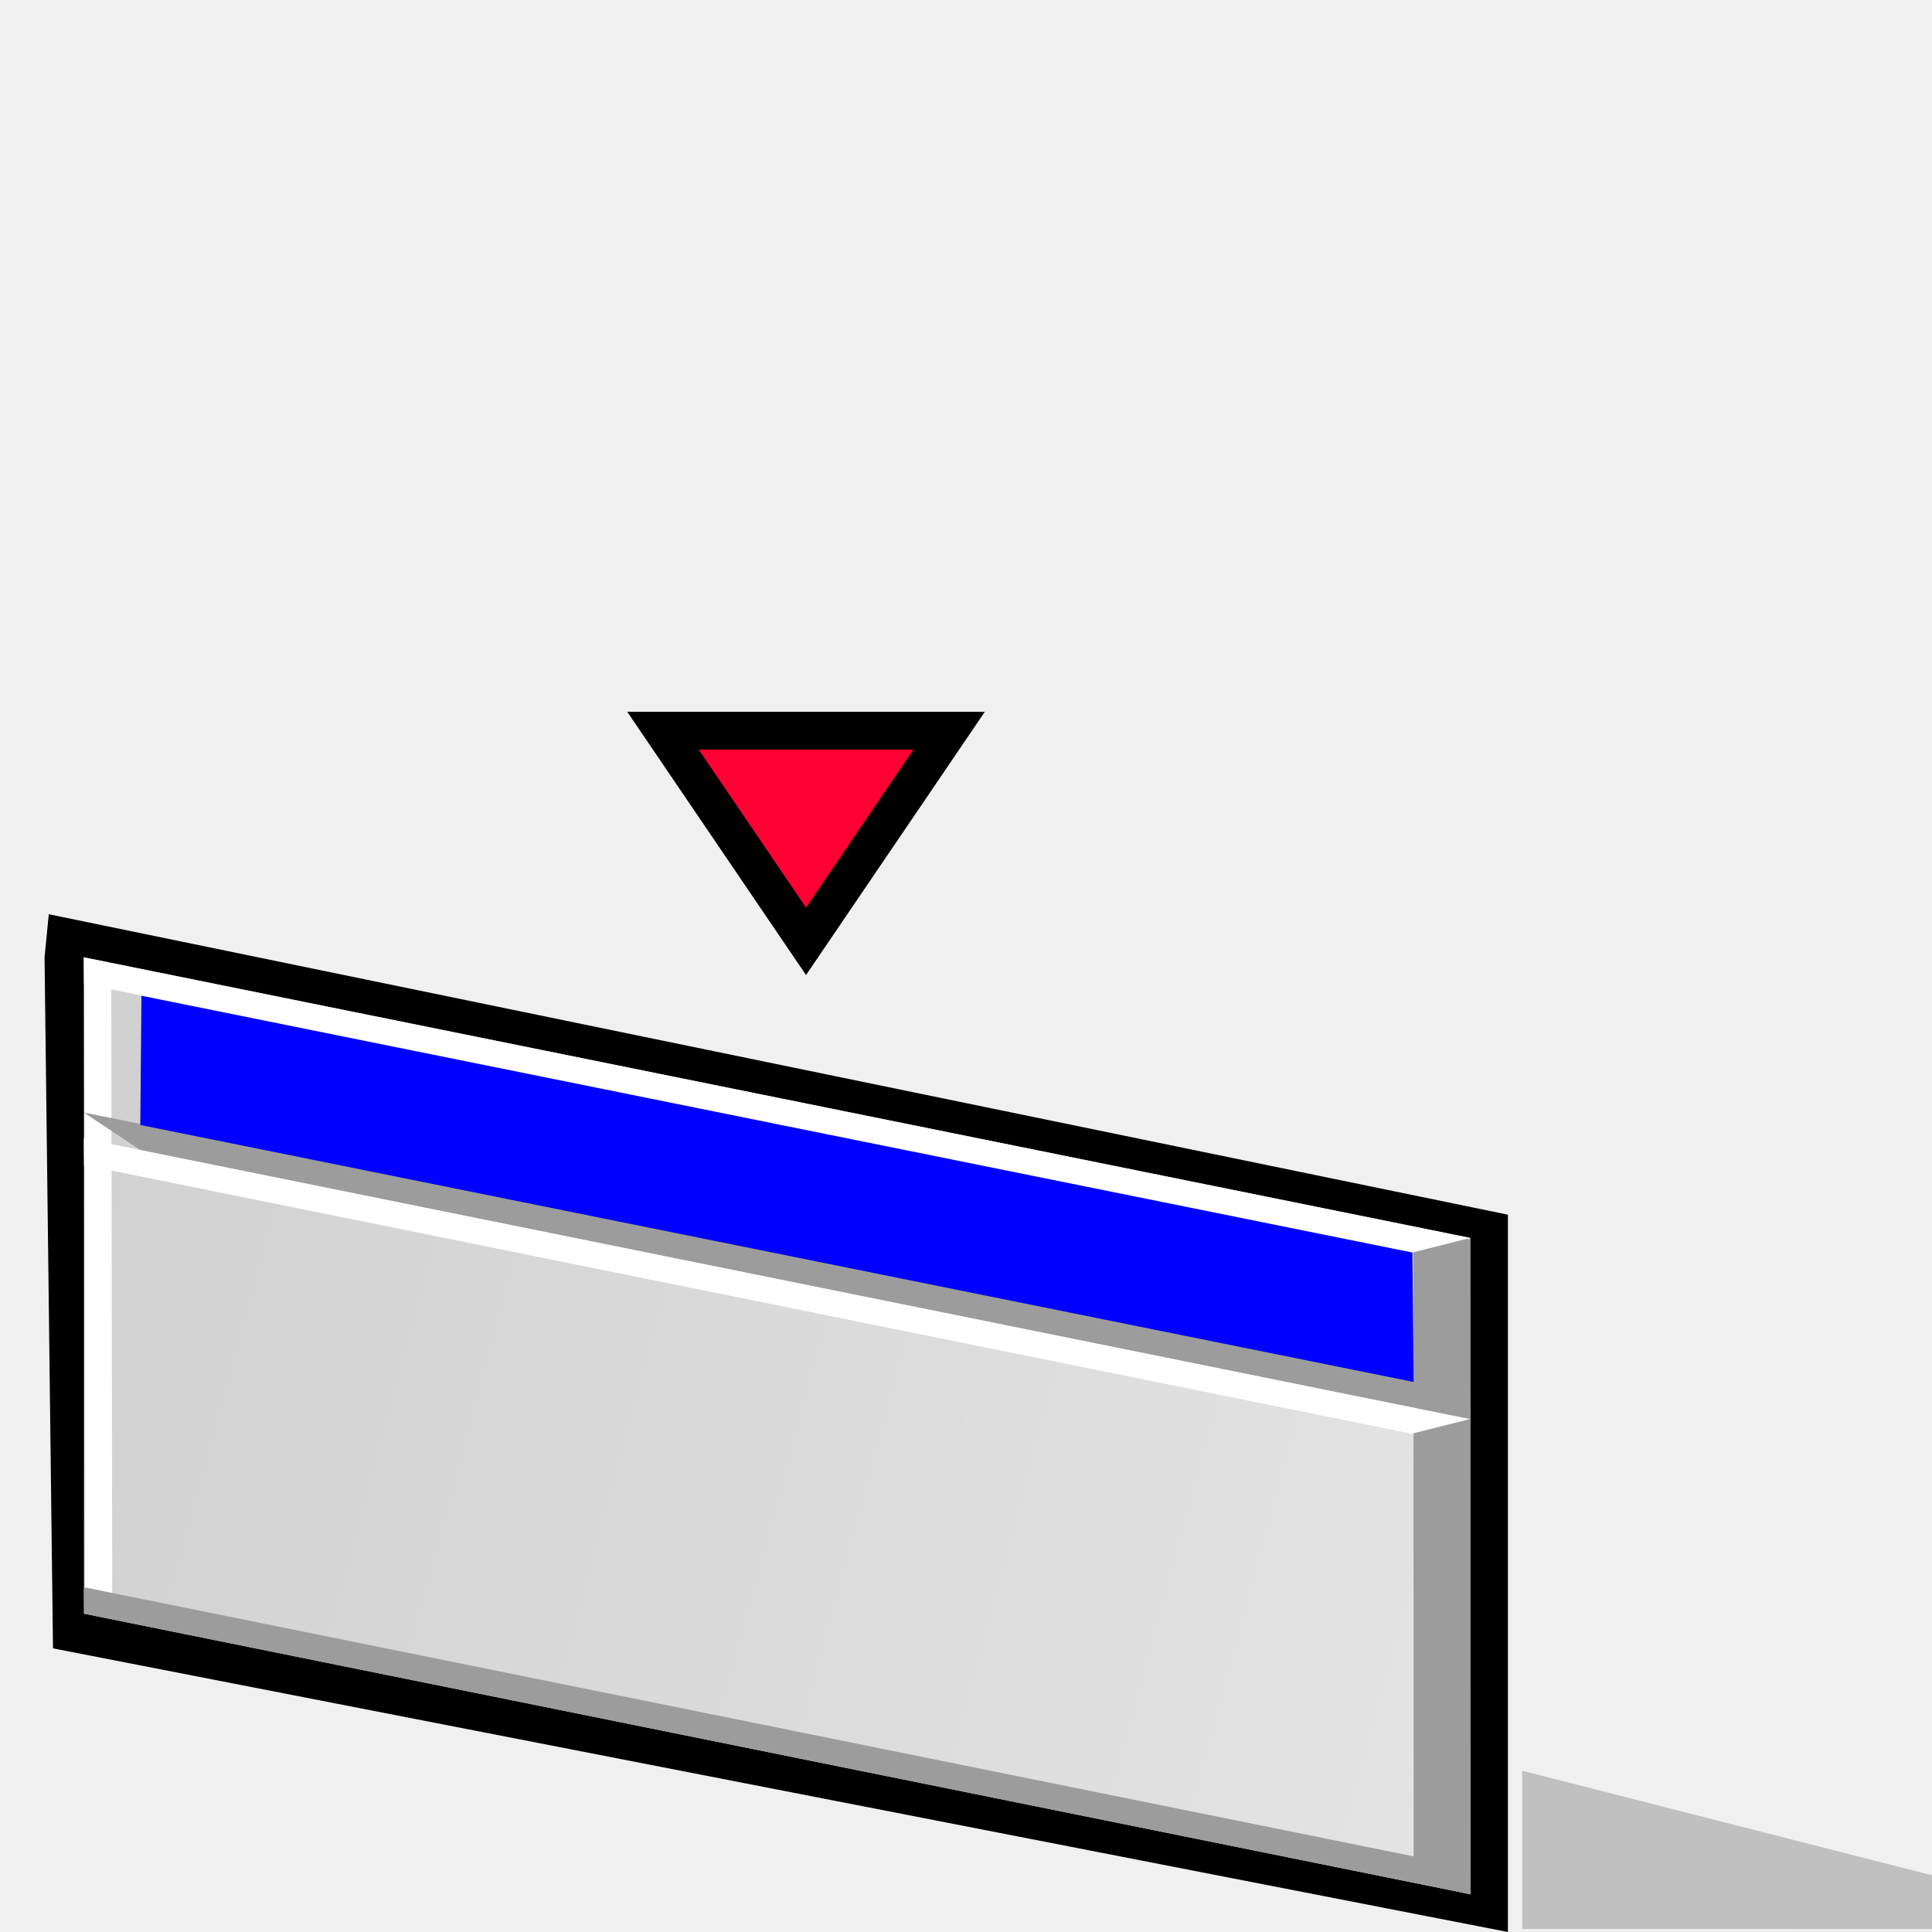
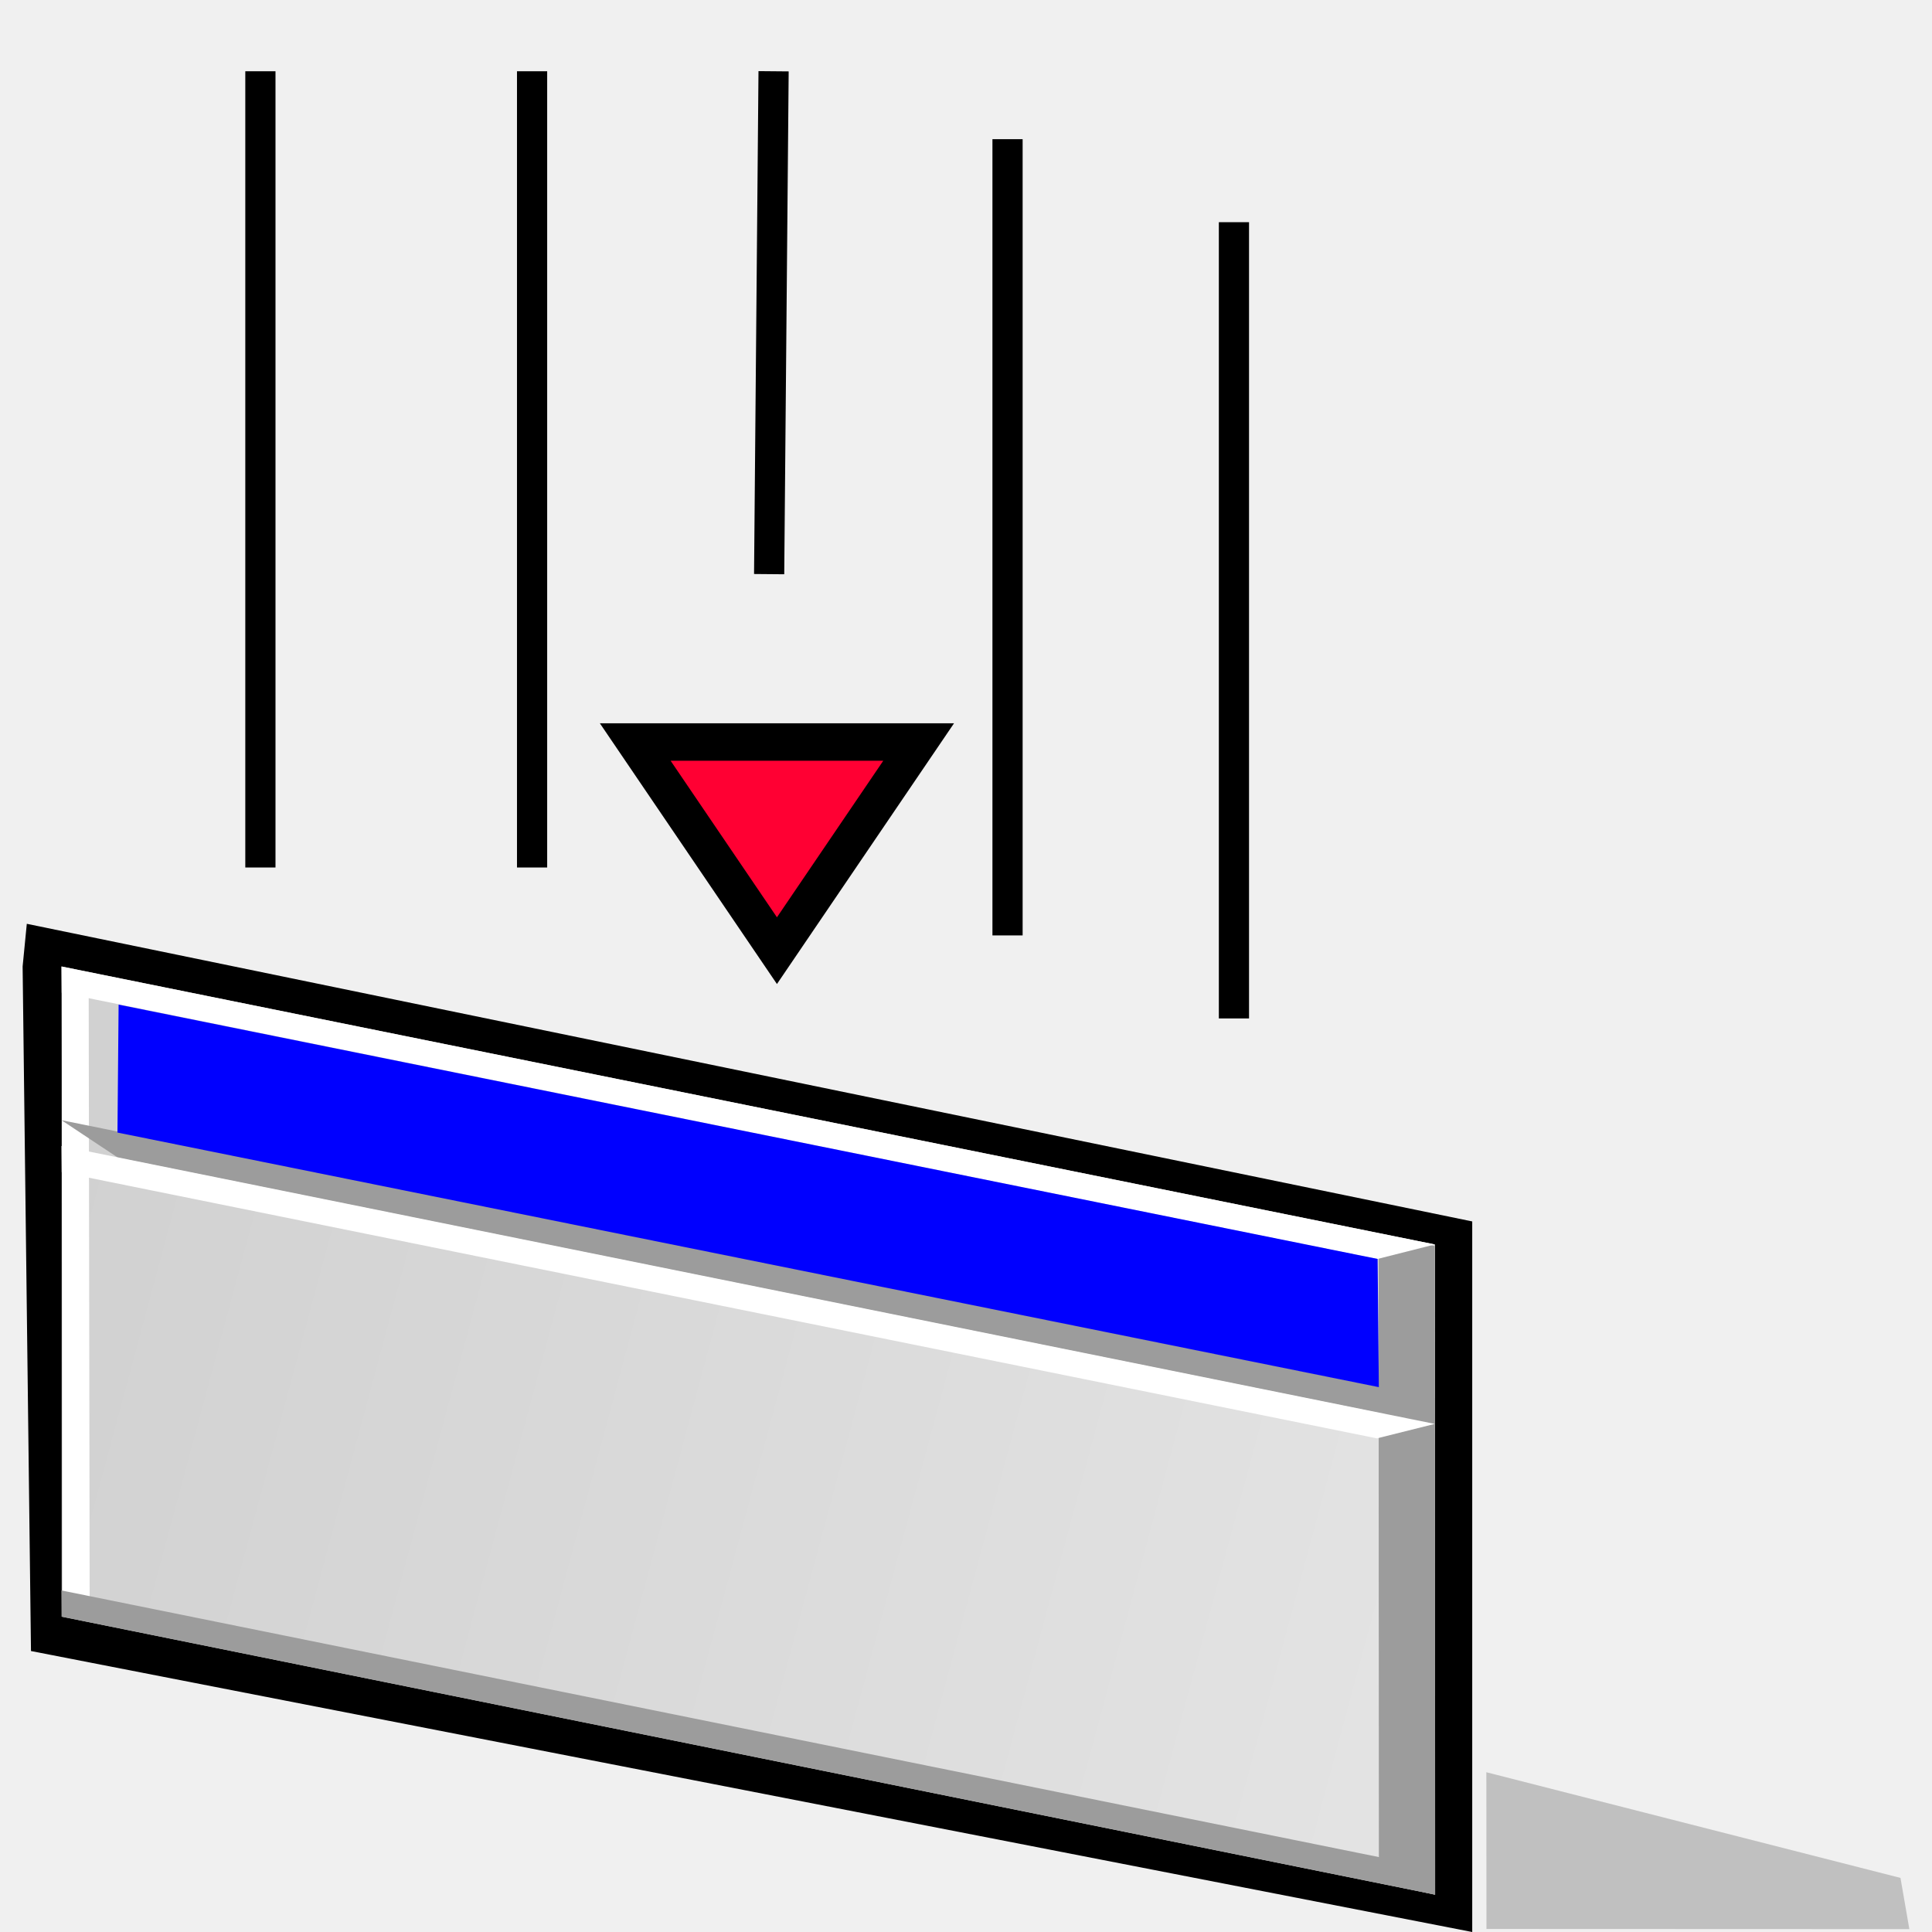
- <svg xmlns="http://www.w3.org/2000/svg" xmlns:xlink="http://www.w3.org/1999/xlink" width="48pt" height="48pt" viewBox="0 0 49.067 49.716" overflow="visible" enable-background="new 0 0 49.067 49.716" xml:space="preserve" id="svg153" version="1.1">
+ <svg xmlns="http://www.w3.org/2000/svg" xmlns:xlink="http://www.w3.org/1999/xlink" width="512" height="512" viewBox="0 0 512 512" overflow="visible" enable-background="new 0 0 49.067 49.716" xml:space="preserve" id="svg153" version="1.1" style="overflow:visible">
  <defs id="defs220">
    <linearGradient xlink:href="#XMLID_1_" id="linearGradient2911" gradientUnits="userSpaceOnUse" gradientTransform="matrix(1,0,0,-1,235.1665,407.0703)" x1="-190.532" y1="380.067" x2="-234.213" y2="384.984" />
    <linearGradient xlink:href="#XMLID_2_" id="linearGradient2913" gradientUnits="userSpaceOnUse" gradientTransform="matrix(1,0,0,-1,235.1665,407.0703)" x1="-217.321" y1="382.522" x2="-214.998" y2="386.095" />
    <linearGradient xlink:href="#XMLID_3_" id="linearGradient2915" gradientUnits="userSpaceOnUse" gradientTransform="matrix(1,0,0,-1,235.1665,407.0703)" x1="-231.922" y1="364.782" x2="-227.659" y2="373.124" />
    <linearGradient id="XMLID_1_" gradientUnits="userSpaceOnUse" x1="-190.532" y1="380.067" x2="-234.213" y2="384.984" gradientTransform="matrix(1,0,0,-1,235.1665,407.0703)">
      <stop offset="0" style="stop-color:#E6E6E6" id="stop159" />
      <stop offset="1" style="stop-color:#CCCCCC" id="stop160" />
    </linearGradient>
    <linearGradient id="XMLID_2_" gradientUnits="userSpaceOnUse" x1="-217.321" y1="382.522" x2="-214.998" y2="386.095" gradientTransform="matrix(1,0,0,-1,235.1665,407.0703)">
      <stop offset="0" style="stop-color:#E6E6E6" id="stop187" />
      <stop offset="0.267" style="stop-color:#ECC8C8" id="stop188" />
      <stop offset="0.848" style="stop-color:#FB7B7A" id="stop189" />
      <stop offset="1" style="stop-color:#FF6665" id="stop190" />
    </linearGradient>
    <linearGradient xlink:href="#XMLID_2_" id="linearGradient2939" gradientUnits="userSpaceOnUse" gradientTransform="matrix(1,0,0,-1,235.1665,407.0703)" x1="-217.321" y1="382.522" x2="-214.998" y2="386.095" />
    <linearGradient xlink:href="#XMLID_1_" id="linearGradient2963" gradientUnits="userSpaceOnUse" gradientTransform="matrix(1,0,0,-1,235.1665,407.0703)" x1="-190.532" y1="380.067" x2="-234.213" y2="384.984" />
    <linearGradient id="linearGradient5048">
      <stop id="stop5050" offset="0" style="stop-color:black;stop-opacity:0;" />
      <stop style="stop-color:black;stop-opacity:1;" offset="0.5" id="stop5056" />
      <stop id="stop5052" offset="1" style="stop-color:black;stop-opacity:0;" />
    </linearGradient>
    <linearGradient id="linearGradient4816">
      <stop id="stop4818" offset="0" style="stop-color:#204a87;stop-opacity:1" />
      <stop id="stop4820" offset="1" style="stop-color:#204a87;stop-opacity:0" />
    </linearGradient>
    <linearGradient id="linearGradient3832">
      <stop id="stop3834" offset="0" style="stop-color:#ffffff;stop-opacity:1" />
      <stop id="stop3836" offset="1" style="stop-color:#e0e0e0;stop-opacity:1" />
    </linearGradient>
    <radialGradient id="aigrd1" cx="3.12" cy="0.885" r="43.995" fx="3.12" fy="0.885" gradientUnits="userSpaceOnUse">
      <stop offset="0" style="stop-color:#6b372d;stop-opacity:1;" id="stop8" />
      <stop offset="0.281" style="stop-color:#ff1010;stop-opacity:1;" id="stop10" />
      <stop offset="1" style="stop-color:#996E04" id="stop12" />
    </radialGradient>
    <linearGradient id="linearGradient3365">
      <stop style="stop-color:#ffffff;stop-opacity:1;" offset="0" id="stop3367" />
      <stop id="stop3371" offset="0.5" style="stop-color:#ffffff;stop-opacity:0;" />
      <stop style="stop-color:#ffffff;stop-opacity:1;" offset="0.75" id="stop3373" />
      <stop id="stop3375" offset="0.954" style="stop-color:#ffffff;stop-opacity:0;" />
      <stop style="stop-color:#ffffff;stop-opacity:0;" offset="0.954" id="stop3377" />
      <stop style="stop-color:#ffffff;stop-opacity:1;" offset="1" id="stop3369" />
    </linearGradient>
    <linearGradient id="linearGradient3353">
      <stop id="stop3355" offset="0" style="stop-color:#969696;stop-opacity:1;" />
      <stop id="stop3357" offset="1" style="stop-color:#b6b6b6;stop-opacity:0;" />
    </linearGradient>
    <linearGradient id="linearGradient3341">
      <stop style="stop-color:#b6b6b6;stop-opacity:1;" offset="0" id="stop3343" />
      <stop style="stop-color:#b6b6b6;stop-opacity:0;" offset="1" id="stop3345" />
    </linearGradient>
    <linearGradient id="linearGradient3331">
      <stop id="stop3333" offset="0" style="stop-color:#ffffff;stop-opacity:1;" />
      <stop id="stop3335" offset="1" style="stop-color:#ffffff;stop-opacity:0;" />
    </linearGradient>
    <linearGradient id="linearGradient3309">
      <stop id="stop3311" offset="0" style="stop-color:#e5e6e3;stop-opacity:1;" />
      <stop style="stop-color:#d1d3cf;stop-opacity:1;" offset="0.5" id="stop3317" />
      <stop id="stop3313" offset="1" style="stop-color:#767c6f;stop-opacity:1;" />
    </linearGradient>
    <linearGradient id="linearGradient3271">
      <stop id="stop3273" offset="0" style="stop-color:#eeeeec;stop-opacity:1;" />
      <stop id="stop3275" offset="1" style="stop-color:#d3d3ce;stop-opacity:1;" />
    </linearGradient>
    <linearGradient id="linearGradient3260">
      <stop id="stop3262" offset="0" style="stop-color:#3465a4;stop-opacity:1;" />
      <stop id="stop3264" offset="1" style="stop-color:#8fb1dc;stop-opacity:1;" />
    </linearGradient>
    <linearGradient id="linearGradient3815">
      <stop id="stop3817" offset="0" style="stop-color:#204a87;stop-opacity:1;" />
      <stop id="stop3819" offset="1" style="stop-color:#98b8e7;stop-opacity:1;" />
    </linearGradient>
    <linearGradient id="linearGradient3805">
      <stop id="stop3807" offset="0" style="stop-color:#284e7f;stop-opacity:1;" />
      <stop style="stop-color:#6694cf;stop-opacity:1;" offset="0.5" id="stop3813" />
      <stop id="stop3809" offset="1" style="stop-color:#234570;stop-opacity:1;" />
    </linearGradient>
    <linearGradient id="linearGradient3356">
      <stop id="stop3358" offset="0" style="stop-color:#ff4141;stop-opacity:1;" />
      <stop id="stop3360" offset="1" style="stop-color:#ff9d9d;stop-opacity:1;" />
    </linearGradient>
    <linearGradient id="linearGradient3348">
      <stop id="stop3350" offset="0" style="stop-color:#ff4949;stop-opacity:1;" />
      <stop id="stop3352" offset="1" style="stop-color:#ffb1b1;stop-opacity:1;" />
    </linearGradient>
    <linearGradient id="linearGradient3338">
      <stop id="stop3340" offset="0" style="stop-color:#cc0000;stop-opacity:1;" />
      <stop style="stop-color:#ff5858;stop-opacity:1;" offset="0.5" id="stop3346" />
      <stop id="stop3342" offset="1" style="stop-color:#cc0000;stop-opacity:1;" />
    </linearGradient>
    <linearGradient id="linearGradient3233">
      <stop id="stop3235" offset="0" style="stop-color:#eeeeec;stop-opacity:1;" />
      <stop id="stop3237" offset="1" style="stop-color:#a3a398;stop-opacity:1;" />
    </linearGradient>
    <linearGradient id="linearGradient6932">
      <stop id="stop6934" offset="0" style="stop-color:#ffffff;stop-opacity:1;" />
      <stop id="stop6936" offset="1" style="stop-color:#e7e6ae;stop-opacity:1;" />
    </linearGradient>
    <linearGradient id="linearGradient4206">
      <stop style="stop-color:#7d4b01;stop-opacity:1;" offset="0" id="stop4208" />
      <stop style="stop-color:#535353;stop-opacity:1;" offset="1" id="stop4210" />
    </linearGradient>
    <linearGradient id="linearGradient4162">
      <stop style="stop-color:#f79403;stop-opacity:1;" offset="0" id="stop4164" />
      <stop id="stop4170" offset="0.187" style="stop-color:#fdb343;stop-opacity:1;" />
      <stop style="stop-color:#fdb74f;stop-opacity:1;" offset="0.43" id="stop4172" />
      <stop style="stop-color:#8f5601;stop-opacity:1;" offset="1" id="stop4166" />
    </linearGradient>
    <linearGradient id="linearGradient4134">
      <stop style="stop-color:#d6d7d5;stop-opacity:1;" offset="0" id="stop4136" />
      <stop id="stop4148" offset="0.25" style="stop-color:#d1d2d0;stop-opacity:1;" />
      <stop id="stop4142" offset="0.5" style="stop-color:#a5a6a3;stop-opacity:1;" />
      <stop style="stop-color:#dddedc;stop-opacity:1;" offset="1" id="stop4138" />
    </linearGradient>
    <linearGradient id="gradient0" gradientUnits="userSpaceOnUse" x1="70.14" y1="-20.7" x2="95.37" y2="12.34">
      <stop offset="0" stop-color="#c80505" id="stop4218" />
      <stop offset="0.49" stop-color="#9d0404" id="stop4220" />
      <stop offset="1" stop-color="#b40404" id="stop4222" />
    </linearGradient>
    <linearGradient id="gradient1" gradientUnits="userSpaceOnUse" x1="89.68" y1="-7.12" x2="102.64" y2="22.55">
      <stop offset="0" stop-color="#ff3e3e" id="stop4229" />
      <stop offset="1" stop-color="#f70606" id="stop4231" />
    </linearGradient>
    <linearGradient id="gradient2" gradientUnits="userSpaceOnUse" x1="47.25" y1="-23.17" x2="71.47" y2="3.46">
      <stop offset="0" stop-color="#ff9090" id="stop4236" />
      <stop offset="1" stop-color="#ff7575" id="stop4238" />
    </linearGradient>
    <linearGradient id="XMLID_5_-2" gradientUnits="userSpaceOnUse" x1="46.082" y1="-1.778" x2="73.089" y2="40.691" gradientTransform="matrix(1,0.2003,0,1,0,35.3725)">
      <stop offset="0" style="stop-color:#ff0000;stop-opacity:1;" id="stop36-7" />
      <stop offset="1" style="stop-color:#a00000;stop-opacity:1;" id="stop38-2" />
    </linearGradient>
    <linearGradient id="XMLID_2_-9" gradientUnits="userSpaceOnUse" x1="125.973" y1="70.976" x2="107.473" y2="76.726">
      <stop offset="0" style="stop-color:#ee0c33;stop-opacity:1;" id="stop15-3" />
      <stop offset="1" style="stop-color:#640000;stop-opacity:1;" id="stop17-3" />
    </linearGradient>
    <linearGradient id="XMLID_1_-9" gradientUnits="userSpaceOnUse" x1="80.026" y1="106.16" x2="67.276" y2="103.91">
      <stop offset="0" style="stop-color:#df0000;stop-opacity:1;" id="stop8-3" />
      <stop offset="1" style="stop-color:#790000;stop-opacity:1;" id="stop10-1" />
    </linearGradient>
    <linearGradient id="XMLID_5_-8" gradientUnits="userSpaceOnUse" x1="40.189" y1="36.968" x2="67.239" y2="81.056">
      <stop offset="0" style="stop-color:#FFFFFF" id="stop36-4" />
      <stop offset="1" style="stop-color:#000000" id="stop38-4" />
    </linearGradient>
    <linearGradient id="XMLID_1_-1" gradientUnits="userSpaceOnUse" x1="103.324" y1="68.757" x2="85.316" y2="78.44">
      <stop offset="0" style="stop-color:#a43333;stop-opacity:1" id="stop8-2" />
      <stop offset="1" style="stop-color:#5d0000;stop-opacity:1" id="stop10-7" />
    </linearGradient>
-     <linearGradient id="XMLID_2_-0" gradientUnits="userSpaceOnUse" x1="99.162" y1="49.623" x2="84.043" y2="44.187">
+     <linearGradient id="XMLID_2_-0" gradientUnits="userSpaceOnUse" x1="99.162" y1="49.623" x2="84.044" y2="44.187">
      <stop offset="0" style="stop-color:#ff0000;stop-opacity:1" id="stop15" />
      <stop offset="1" style="stop-color:#990000;stop-opacity:1" id="stop17" />
    </linearGradient>
    <linearGradient id="XMLID_3_" gradientUnits="userSpaceOnUse" x1="23.536" y1="49.695" x2="24.49" y2="61.663">
      <stop offset="0" style="stop-color:#a43333;stop-opacity:1" id="stop22" />
      <stop offset="1" style="stop-color:#5d0000;stop-opacity:1" id="stop24" />
    </linearGradient>
    <linearGradient id="XMLID_4_" gradientUnits="userSpaceOnUse" x1="72.71" y1="1.085" x2="53.175" y2="25.717">
      <stop offset="0" style="stop-color:#a43333;stop-opacity:1" id="stop29" />
      <stop offset="1" style="stop-color:#5d0000;stop-opacity:1" id="stop31" />
    </linearGradient>
    <linearGradient xlink:href="#XMLID_2_-9" id="XMLID_5_" gradientUnits="userSpaceOnUse" x1="33.934" y1="33.332" x2="63.212" y2="79.374">
      <stop offset="0" style="stop-color:#ff0000;stop-opacity:1" id="stop36" />
      <stop offset="1" style="stop-color:#990000;stop-opacity:1" id="stop38" />
    </linearGradient>
    <linearGradient id="XMLID_6_" gradientUnits="userSpaceOnUse" x1="38.052" y1="37.113" x2="59.228" y2="85.595">
      <stop offset="0" style="stop-color:#FFFFFF" id="stop43" />
      <stop offset="1" style="stop-color:#000000" id="stop45" />
    </linearGradient>
    <linearGradient id="XMLID_1_-93" gradientUnits="userSpaceOnUse" x1="103.324" y1="68.757" x2="85.316" y2="78.44">
      <stop offset="0" style="stop-color:#d0a433;stop-opacity:1;" id="stop8-6" />
      <stop offset="1" style="stop-color:#b25d00;stop-opacity:1;" id="stop10-0" />
    </linearGradient>
-     <linearGradient id="XMLID_2_-6" gradientUnits="userSpaceOnUse" x1="99.162" y1="49.623" x2="84.043" y2="44.187">
+     <linearGradient id="XMLID_2_-6" gradientUnits="userSpaceOnUse" x1="99.162" y1="49.623" x2="84.044" y2="44.187">
      <stop offset="0" style="stop-color:#b5a433;stop-opacity:1;" id="stop15-2" />
      <stop offset="1" style="stop-color:#b25d00;stop-opacity:1;" id="stop17-6" />
    </linearGradient>
    <linearGradient id="XMLID_3_-1" gradientUnits="userSpaceOnUse" x1="23.536" y1="49.695" x2="24.49" y2="61.663">
      <stop offset="0" style="stop-color:#d0a433;stop-opacity:1;" id="stop22-8" />
      <stop offset="1" style="stop-color:#c95d00;stop-opacity:1;" id="stop24-7" />
    </linearGradient>
    <linearGradient id="XMLID_4_-9" gradientUnits="userSpaceOnUse" x1="72.71" y1="1.085" x2="53.175" y2="25.717">
      <stop offset="0" style="stop-color:#c5a433;stop-opacity:1;" id="stop29-2" />
      <stop offset="1" style="stop-color:#bc5d00;stop-opacity:1;" id="stop31-0" />
    </linearGradient>
    <linearGradient id="XMLID_5_-23" gradientUnits="userSpaceOnUse" x1="33.934" y1="33.332" x2="63.212" y2="79.374">
      <stop offset="0" style="stop-color:#e7cc33;stop-opacity:1;" id="stop36-75" />
      <stop offset="1" style="stop-color:#e09900;stop-opacity:1;" id="stop38-9" />
    </linearGradient>
    <linearGradient id="XMLID_6_-2" gradientUnits="userSpaceOnUse" x1="38.052" y1="37.113" x2="59.228" y2="85.595">
      <stop offset="0" style="stop-color:#FFFFFF" id="stop43-2" />
      <stop offset="1" style="stop-color:#000000" id="stop45-8" />
    </linearGradient>
  </defs>
-   <g id="g12934" transform="matrix(1.247981,0,0,0.5224333,-11.40205,23.74271)">
-     <path style="stroke:none" id="path157" d="M 9.795,1.708 9.969,35.745 39.969,49.716 l 0,-35.332 L 9.882,-0.415 Z" />
-     <path style="fill:url(#linearGradient2963);stroke:none" id="path164" d="m 39.193,47.856 -28.585,-13.819 0,-32.329 28.585,13.82 0,32.328 z" />
-     <path style="fill:#9c9c9c;stroke:none" id="path165" d="m 38.02,14.991 0.006,32.257 1.172,0.618 -0.008,-32.257 -1.17,-0.618 z" />
-     <path style="fill:#ffffff;stroke:none" id="path166" d="M 10.609,3.013 37.994,16.252 39.189,15.529 10.604,1.709 10.609,3.013 Z" />
-     <path style="fill:#ffffff;stroke:none" id="path167" d="m 10.608,1.708 0.019,31.751 0.564,0.618 -0.021,-31.75 z" />
-     <path style="fill:#9c9c9c;stroke:none" id="path168" d="M 11.783,11.22 39.195,24.472 39.189,23.168 10.604,9.35 l 1.179,1.87 z" />
-     <path style="fill:#9c9c9c;stroke:none" id="path169" d="m 10.609,34.037 28.586,13.819 -0.006,-1.303 -28.585,-13.82 0.005,1.304 z" />
-     <path style="opacity:0.2;stroke:none" id="path184" d="m 48.883,47.026 -8.62,-5.254 0.002,7.793 8.803,0.008 -0.185,-2.547 z" />
-     <path style="fill:#ffffff;stroke:none" id="path215" d="m 10.609,11.937 27.376,13.234 1.204,-0.719 -28.585,-13.819 0.005,1.304 z" />
-     <g id="g216" style="stroke:#000000">
-       <path style="fill:#0000ff;fill-opacity:1;stroke:none" id="path217" d="M 11.793,3.603 11.769,9.965 38.025,22.624 38,16.249 Z" />
+   <g id="g4315" transform="matrix(10.20169,0,0,10.20169,-2.38981,-3572.82)">
+     <g transform="matrix(1.247981,0,0,0.5224333,-11.40205,374.433)" id="g12934">
+       <path d="M 9.795,1.708 9.969,35.745 39.969,49.716 V 14.384 L 9.882,-0.415 Z" id="path157" style="stroke:none" />
+       <path d="M 39.193,47.856 10.608,34.037 V 1.708 l 28.585,13.82 z" id="path164" style="fill:url(#linearGradient2963);stroke:none" />
+       <path d="m 38.02,14.991 0.006,32.257 1.172,0.618 -0.008,-32.257 z" id="path165" style="fill:#9c9c9c;stroke:none" />
+       <path d="M 10.609,3.013 37.994,16.252 39.189,15.529 10.604,1.709 Z" id="path166" style="fill:#ffffff;stroke:none" />
+       <path d="m 10.608,1.708 0.019,31.751 0.564,0.618 -0.021,-31.75 z" id="path167" style="fill:#ffffff;stroke:none" />
+       <path d="M 11.783,11.22 39.195,24.472 39.189,23.168 10.604,9.35 Z" id="path168" style="fill:#9c9c9c;stroke:none" />
+       <path d="M 10.609,34.037 39.195,47.856 39.189,46.553 10.604,32.733 Z" id="path169" style="fill:#9c9c9c;stroke:none" />
+       <path d="m 48.883,47.026 -8.62,-5.254 0.002,7.793 8.803,0.008 z" id="path184" style="opacity:0.2;stroke:none" />
+       <path d="M 10.609,11.937 37.985,25.171 39.189,24.452 10.604,10.633 Z" id="path215" style="fill:#ffffff;stroke:none" />
+       <g style="stroke:#000000" id="g216">
+         <path d="M 11.793,3.603 11.769,9.965 38.025,22.624 38,16.249 Z" id="path217" style="fill:#0000ff;fill-opacity:1;stroke:none" />
+       </g>
    </g>
-   </g>
-   <path id="path2890" d="m 24.098,18.804 -7.362,0 3.681,5.42 3.681,-5.42 z" style="color:#000000;display:inline;overflow:visible;visibility:visible;fill:#ff0033;fill-opacity:1;fill-rule:evenodd;stroke:#000000;stroke-width:0.974;stroke-linecap:butt;stroke-linejoin:miter;stroke-miterlimit:4;stroke-dasharray:none;stroke-dashoffset:0;stroke-opacity:1;marker:none" />
+     <path style="color:#000000;display:inline;overflow:visible;visibility:visible;fill:#ff0033;fill-opacity:1;fill-rule:evenodd;stroke:#000000;stroke-width:0.974;stroke-linecap:butt;stroke-linejoin:miter;stroke-miterlimit:4;stroke-dasharray:none;stroke-dashoffset:0;stroke-opacity:1;marker:none" d="m 24.098,369.494 h -7.362 l 3.681,5.42 z" id="path2890" />
+   </g>
+   <g id="g4320" transform="translate(16)">
+     <path id="path4317" d="M 53.007,18.883 V 229.895" style="fill:none;fill-rule:evenodd;stroke:#000000;stroke-width:8;stroke-linecap:butt;stroke-linejoin:miter;stroke-miterlimit:4;stroke-dasharray:none;stroke-opacity:1" />
+   </g>
+   <g transform="translate(88)" id="g4328">
+     <path id="path4326" d="M 53.007,18.883 V 229.895" style="fill:none;fill-rule:evenodd;stroke:#000000;stroke-width:8;stroke-linecap:butt;stroke-linejoin:miter;stroke-miterlimit:4;stroke-dasharray:none;stroke-opacity:1" />
+     <path style="fill:none;fill-rule:evenodd;stroke:#000000;stroke-width:8;stroke-linecap:butt;stroke-linejoin:miter;stroke-miterlimit:4;stroke-dasharray:none;stroke-opacity:1" d="M 179.007,36.883 V 247.895" id="path4334" />
+     <path id="path4336" d="M 239.007,58.883 V 269.895" style="fill:none;fill-rule:evenodd;stroke:#000000;stroke-width:8;stroke-linecap:butt;stroke-linejoin:miter;stroke-miterlimit:4;stroke-dasharray:none;stroke-opacity:1" />
+   </g>
+   <g id="g4332" transform="translate(152)">
+     <path style="fill:none;fill-rule:evenodd;stroke:#000000;stroke-width:8;stroke-linecap:butt;stroke-linejoin:miter;stroke-miterlimit:4;stroke-dasharray:none;stroke-opacity:1" d="M 53.007,18.883 51.83,152.151" id="path4330" />
+   </g>
</svg>
